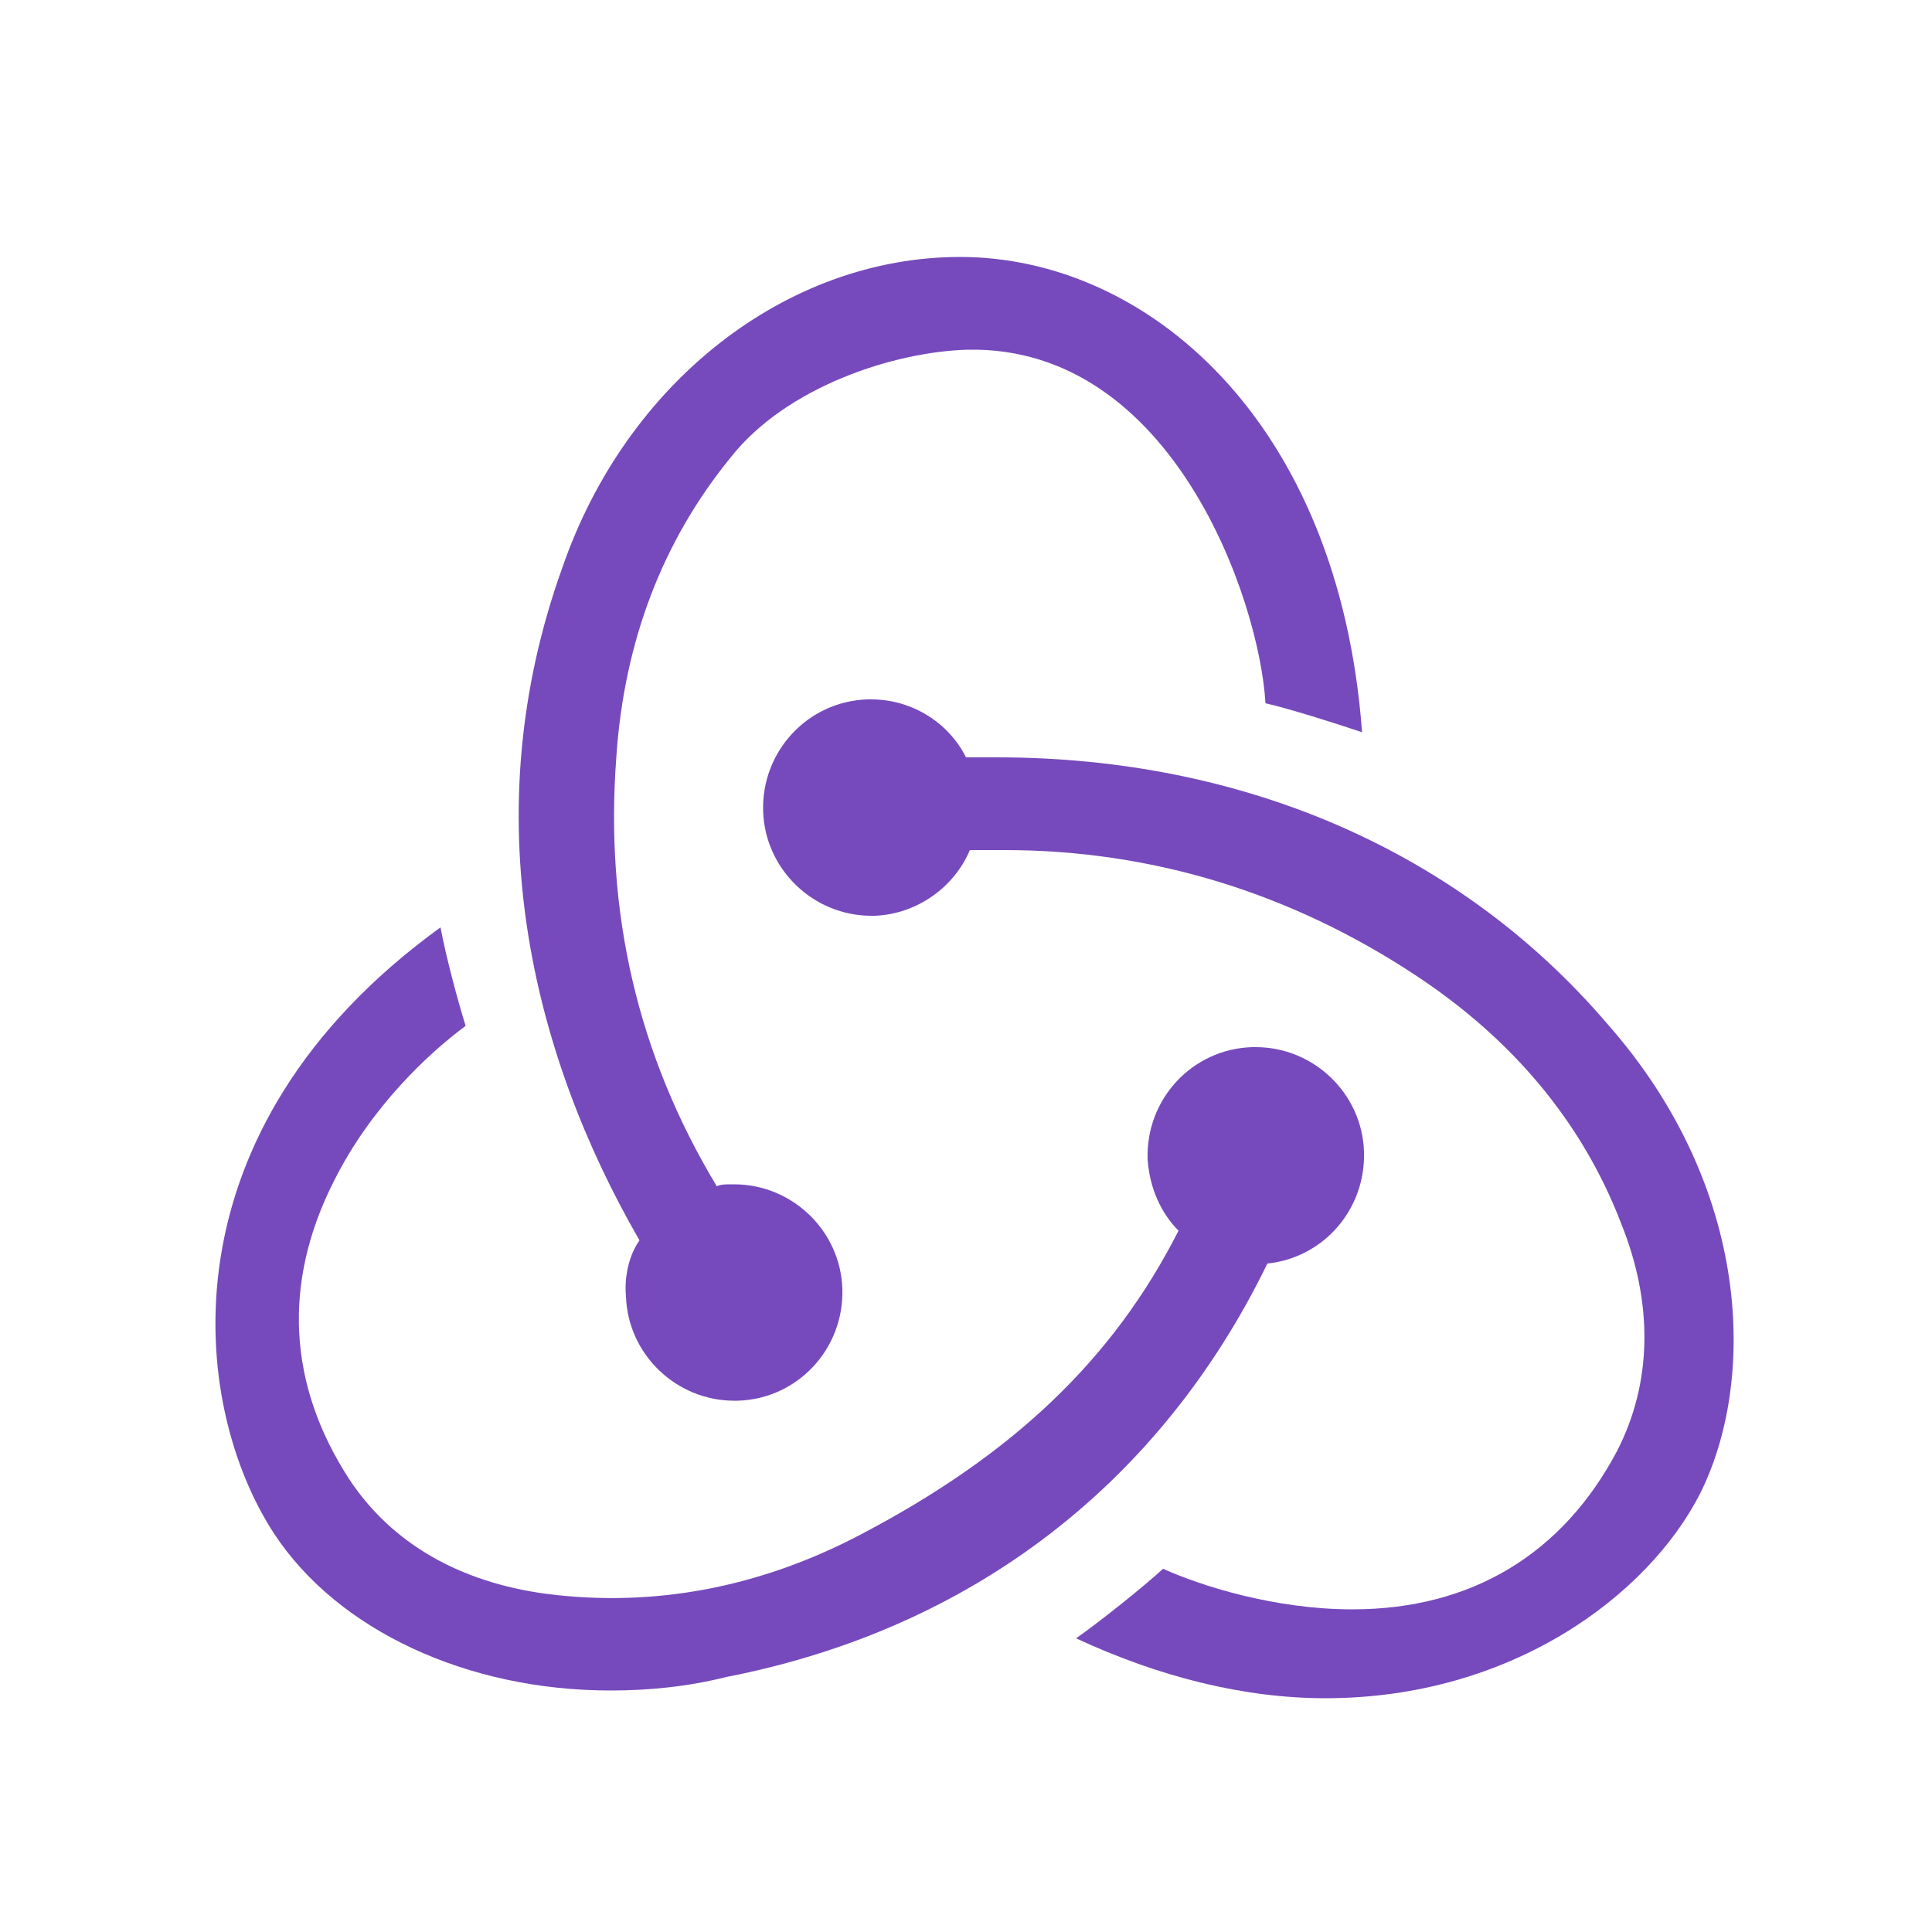
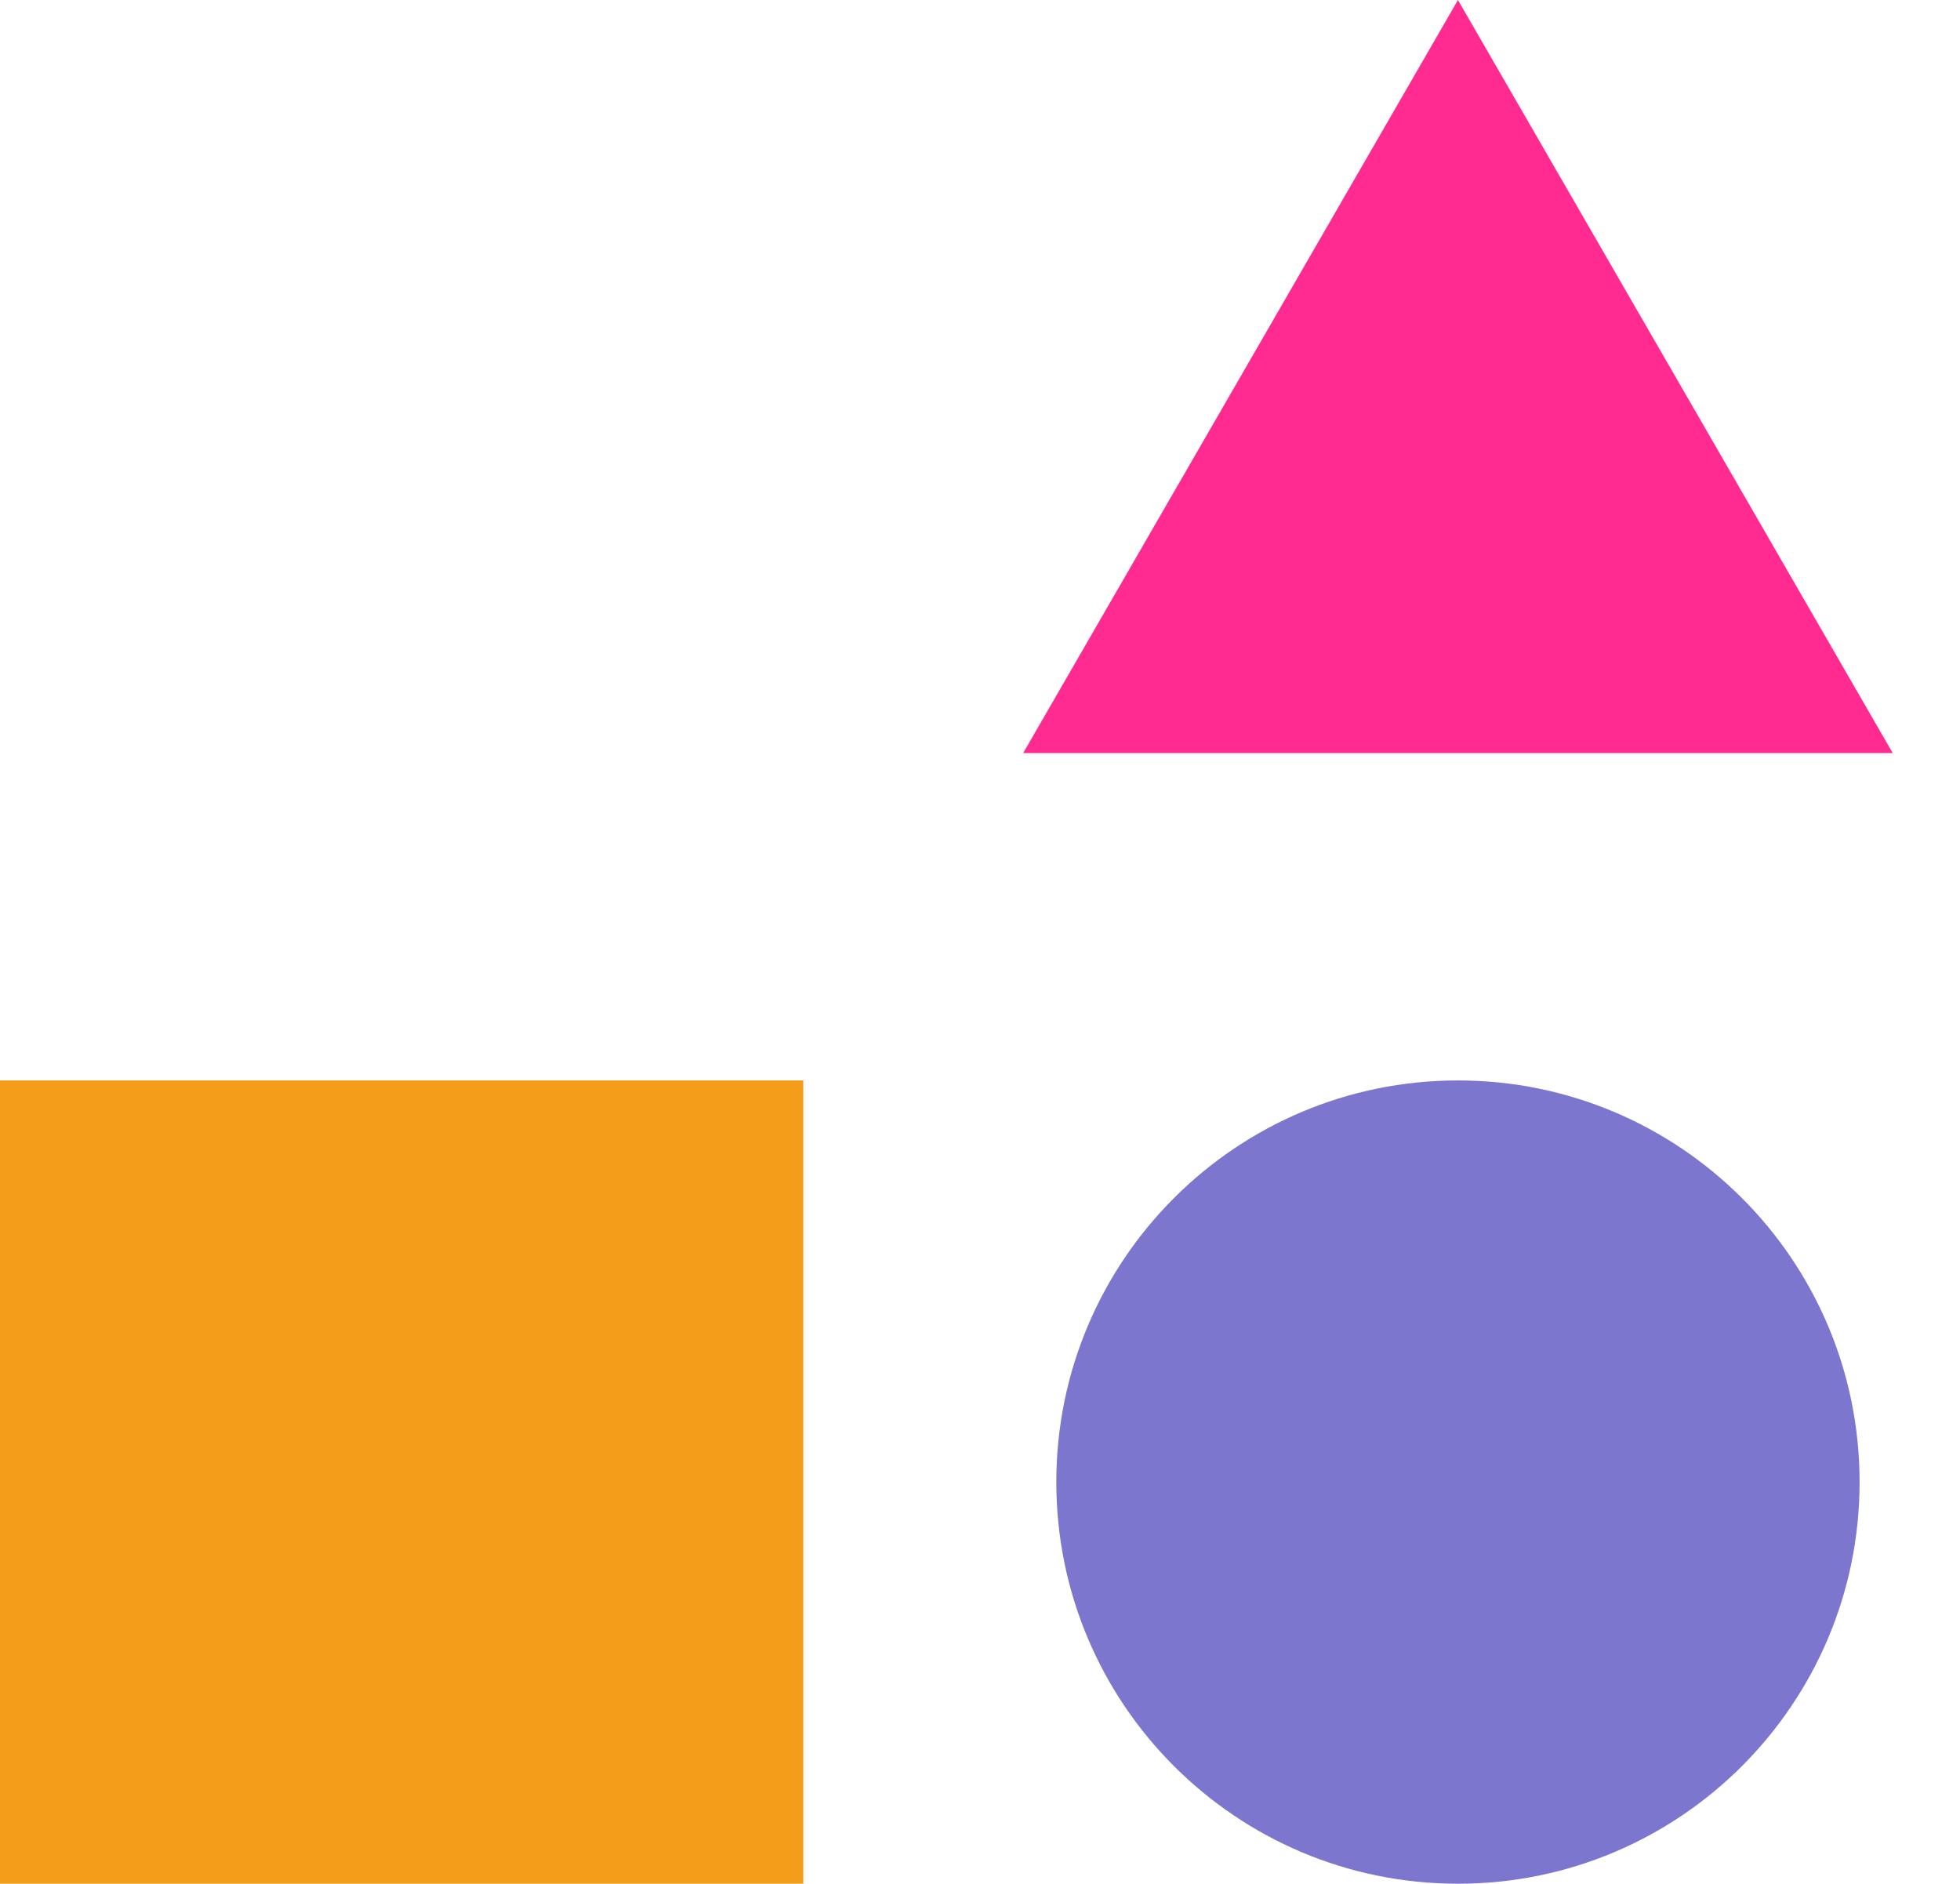
- <svg xmlns="http://www.w3.org/2000/svg" viewBox="0 0 100 100">
-   <g fill="#764ABC">
-     <path d="M65.6 65.4c2.9-.3 5.1-2.8 5-5.8-.1-3-2.6-5.4-5.6-5.4h-.2c-3.1.1-5.5 2.7-5.4 5.8.1 1.5.7 2.8 1.6 3.7-3.4 6.7-8.6 11.6-16.4 15.7-5.3 2.8-10.8 3.8-16.3 3.1-4.5-.6-8-2.6-10.2-5.9-3.2-4.9-3.5-10.2-.8-15.5 1.9-3.8 4.9-6.6 6.8-8-.4-1.3-1-3.5-1.3-5.1-14.5 10.5-13 24.7-8.6 31.4 3.3 5 10 8.1 17.4 8.1 2 0 4-.2 6-.7 12.8-2.5 22.5-10.1 28-21.4z" />
-     <path d="M83.2 53c-7.6-8.9-18.8-13.8-31.6-13.8H50c-.9-1.8-2.8-3-4.9-3h-.2c-3.1.1-5.5 2.7-5.4 5.8.1 3 2.6 5.4 5.6 5.4h.2c2.2-.1 4.1-1.5 4.9-3.4H52c7.6 0 14.8 2.2 21.3 6.5 5 3.3 8.6 7.6 10.6 12.8 1.7 4.2 1.6 8.3-.2 11.8-2.8 5.3-7.5 8.2-13.7 8.2-4 0-7.8-1.2-9.8-2.1-1.1 1-3.1 2.6-4.5 3.6 4.3 2 8.7 3.1 12.9 3.1 9.6 0 16.7-5.3 19.4-10.6 2.9-5.8 2.7-15.8-4.8-24.3z" />
-     <path d="M32.4 67.1c.1 3 2.6 5.4 5.6 5.4h.2c3.1-.1 5.5-2.7 5.4-5.8-.1-3-2.6-5.4-5.6-5.4h-.2c-.2 0-.5 0-.7.1-4.1-6.8-5.8-14.2-5.2-22.2.4-6 2.4-11.2 5.9-15.5 2.9-3.7 8.5-5.5 12.3-5.6 10.6-.2 15.1 13 15.4 18.3 1.3.3 3.5 1 5 1.5-1.2-16.2-11.2-24.6-20.8-24.6-9 0-17.3 6.5-20.6 16.1-4.6 12.8-1.6 25.1 4 34.8-.5.7-.8 1.8-.7 2.9z" />
-   </g>
+ <svg xmlns="http://www.w3.org/2000/svg" width="488" height="469" viewBox="0 0 488 469" fill="none">
+   <circle cx="363" cy="369" r="100" fill="#7D76CF" />
+   <rect y="269" width="200" height="200" fill="#F49D1A" />
+   <path d="M363 0L471.253 187.5H254.747L363 0Z" fill="#FF2B91" />
</svg>
